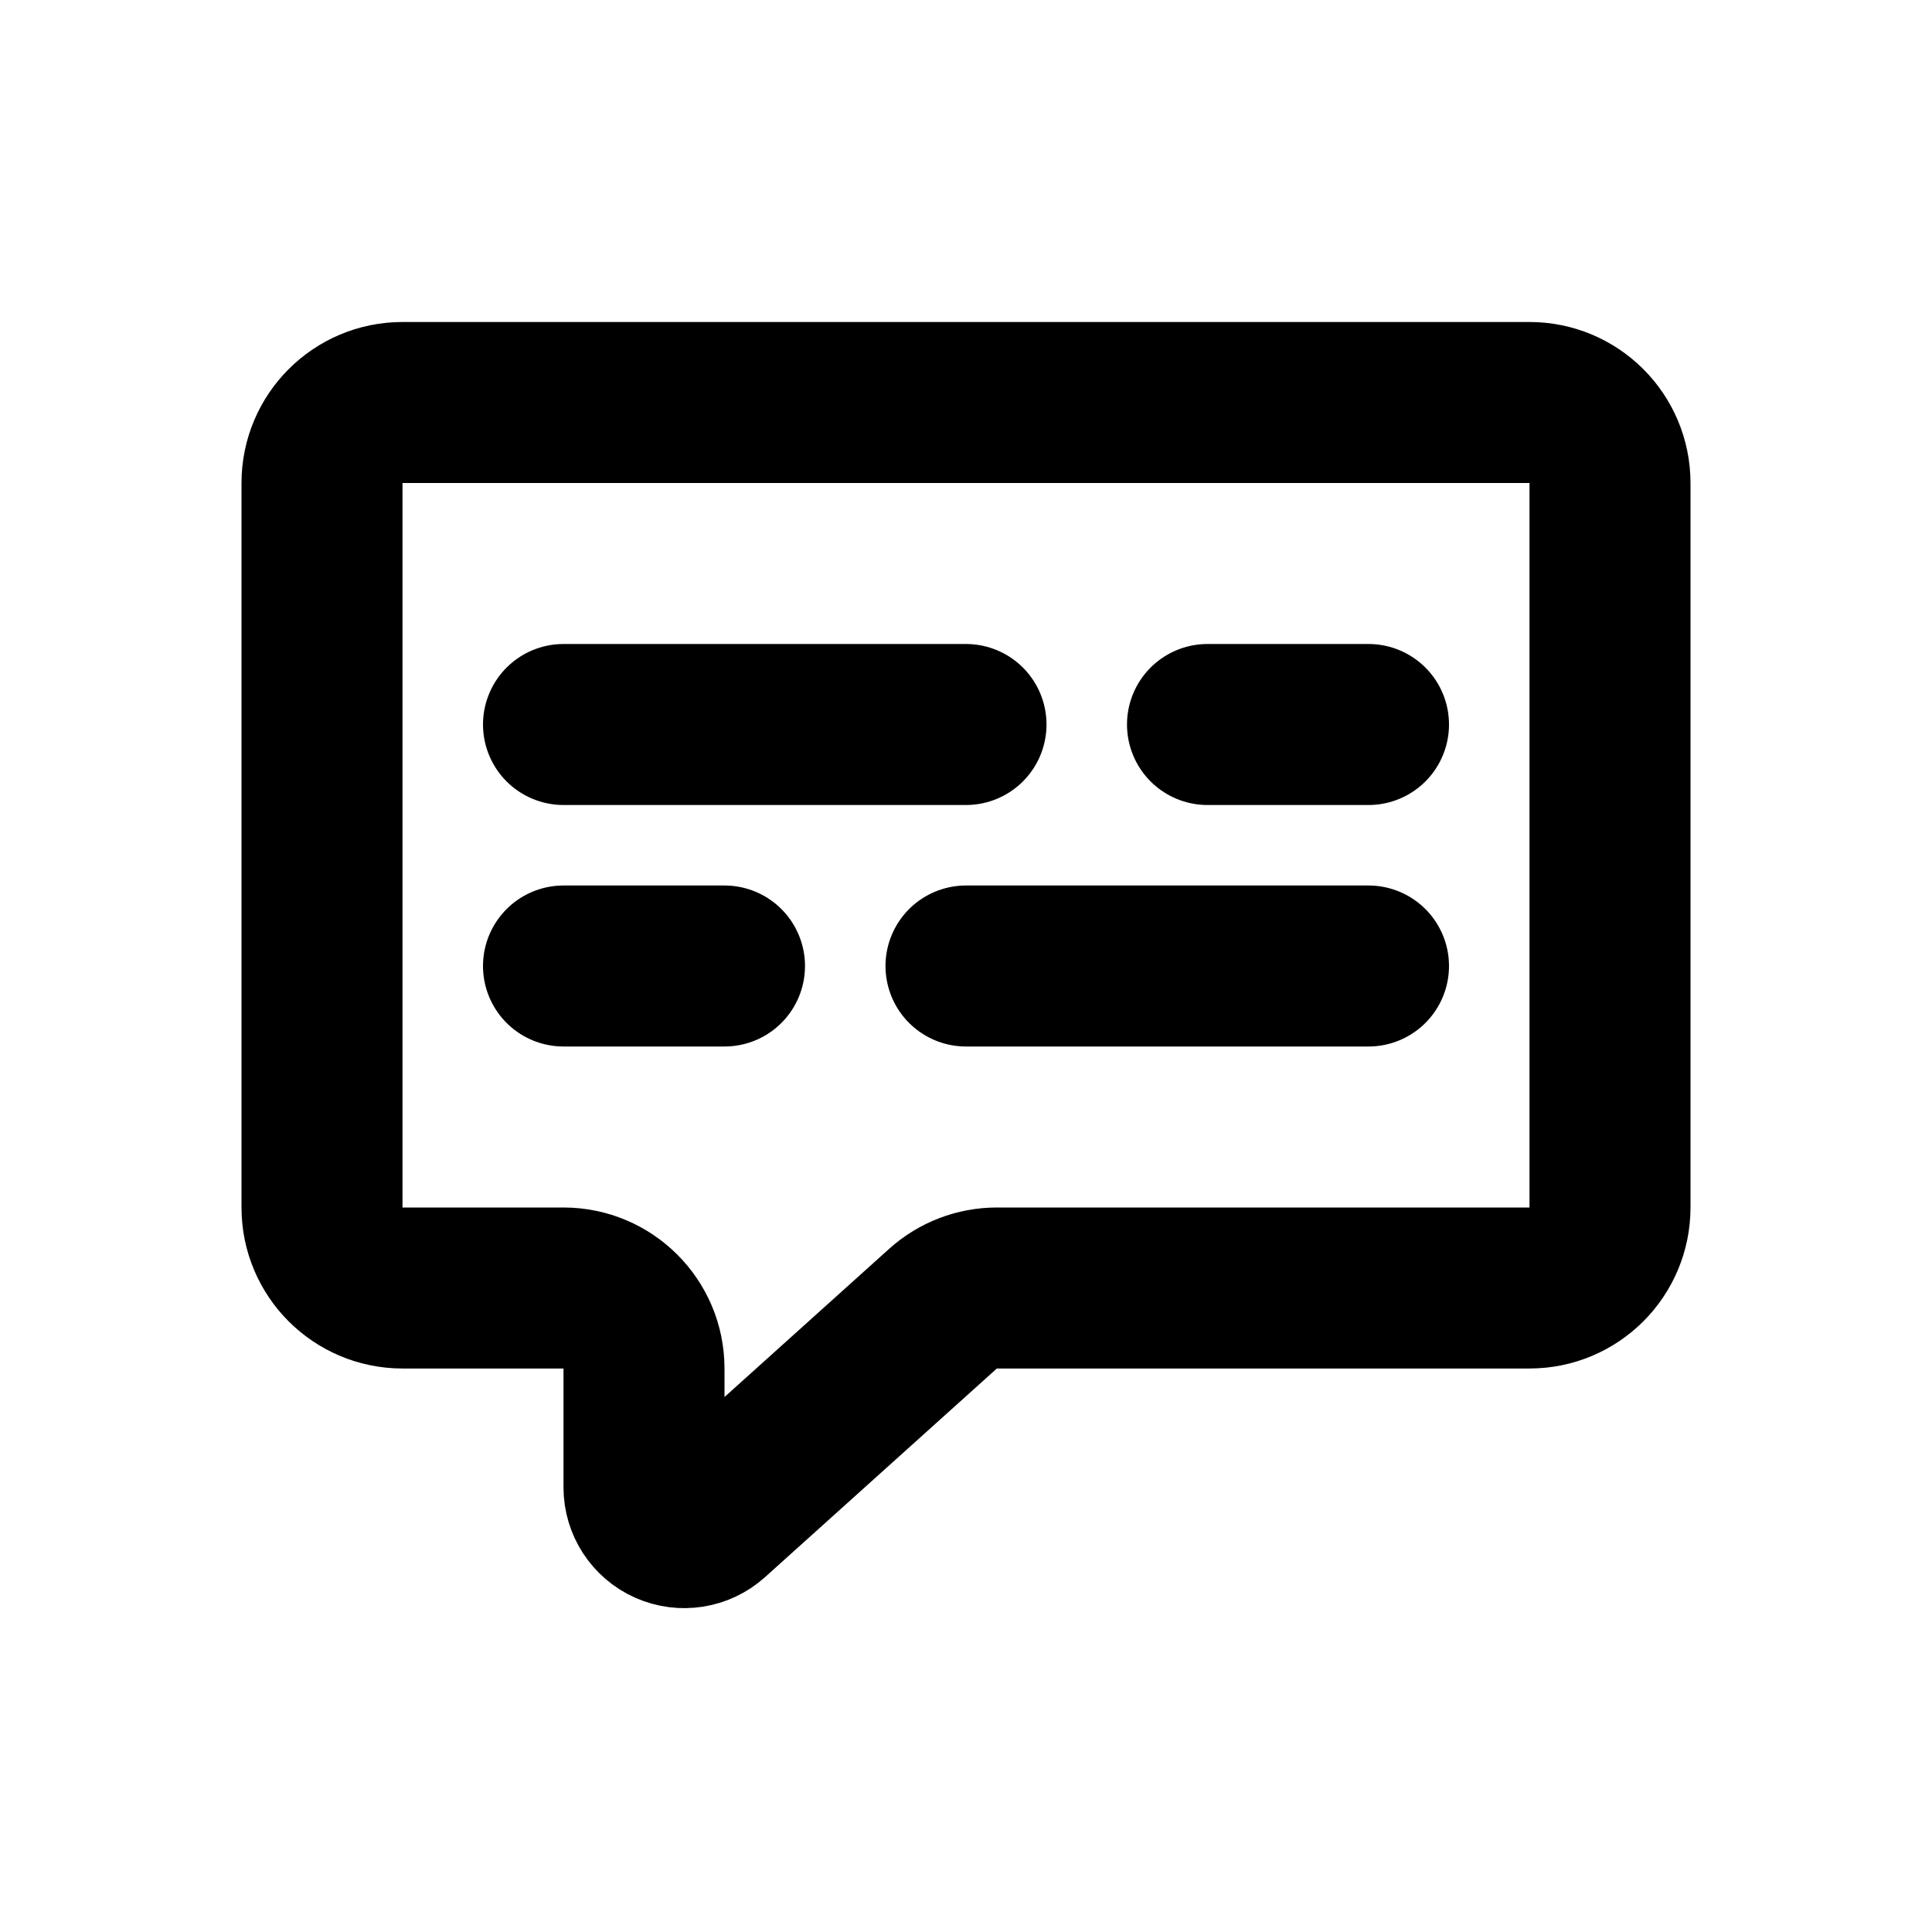
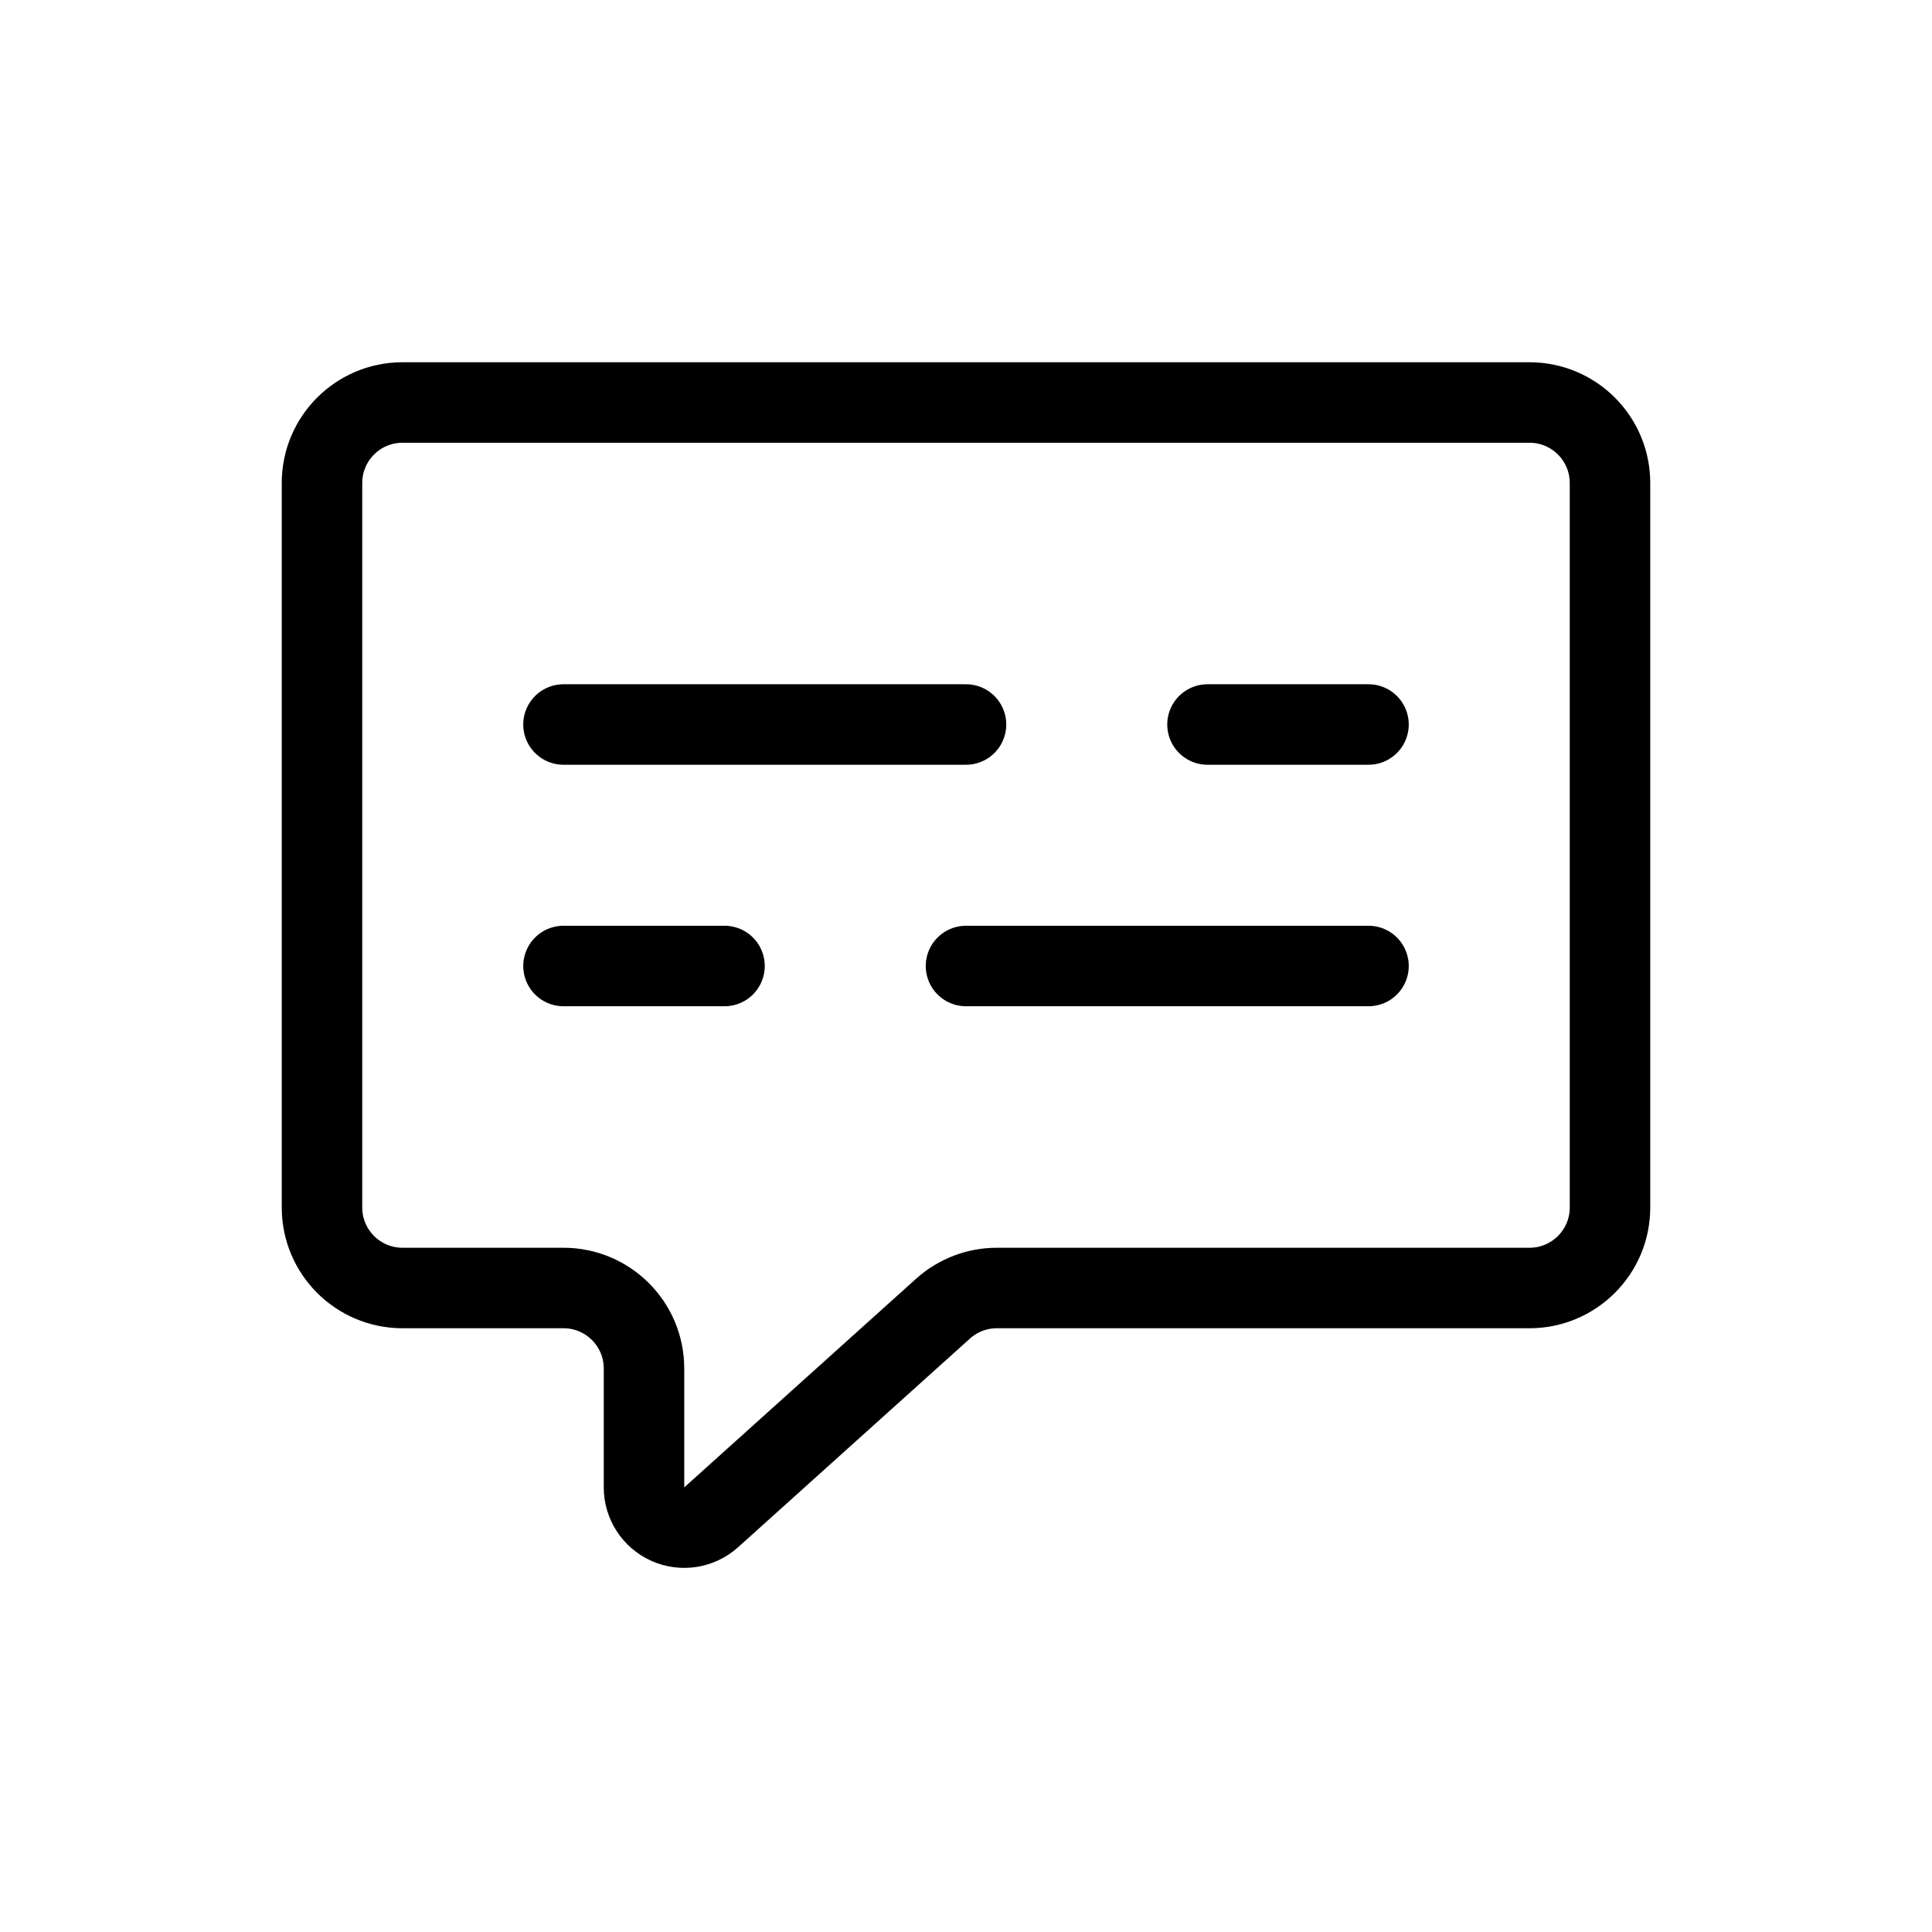
<svg xmlns="http://www.w3.org/2000/svg" width="24" height="24" fill="none" viewBox="0 0 24 24">
-   <path stroke="currentColor" stroke-linecap="round" stroke-linejoin="round" stroke-width="2" d="M7 9h5m3 0h2M7 12h2m3 0h5M5 5h14a1 1 0 0 1 1 1v9a1 1 0 0 1-1 1h-6.616a1 1 0 0 0-.67.257l-2.88 2.592A.5.5 0 0 1 8 18.477V17a1 1 0 0 0-1-1H5a1 1 0 0 1-1-1V6a1 1 0 0 1 1-1Z" />
+   <path stroke="currentColor" stroke-linecap="round" stroke-linejoin="round" stroke-width="1" d="M7 9h5m3 0h2M7 12h2m3 0h5M5 5h14a1 1 0 0 1 1 1v9a1 1 0 0 1-1 1h-6.616a1 1 0 0 0-.67.257l-2.88 2.592A.5.5 0 0 1 8 18.477V17a1 1 0 0 0-1-1H5a1 1 0 0 1-1-1V6a1 1 0 0 1 1-1Z" />
</svg>
